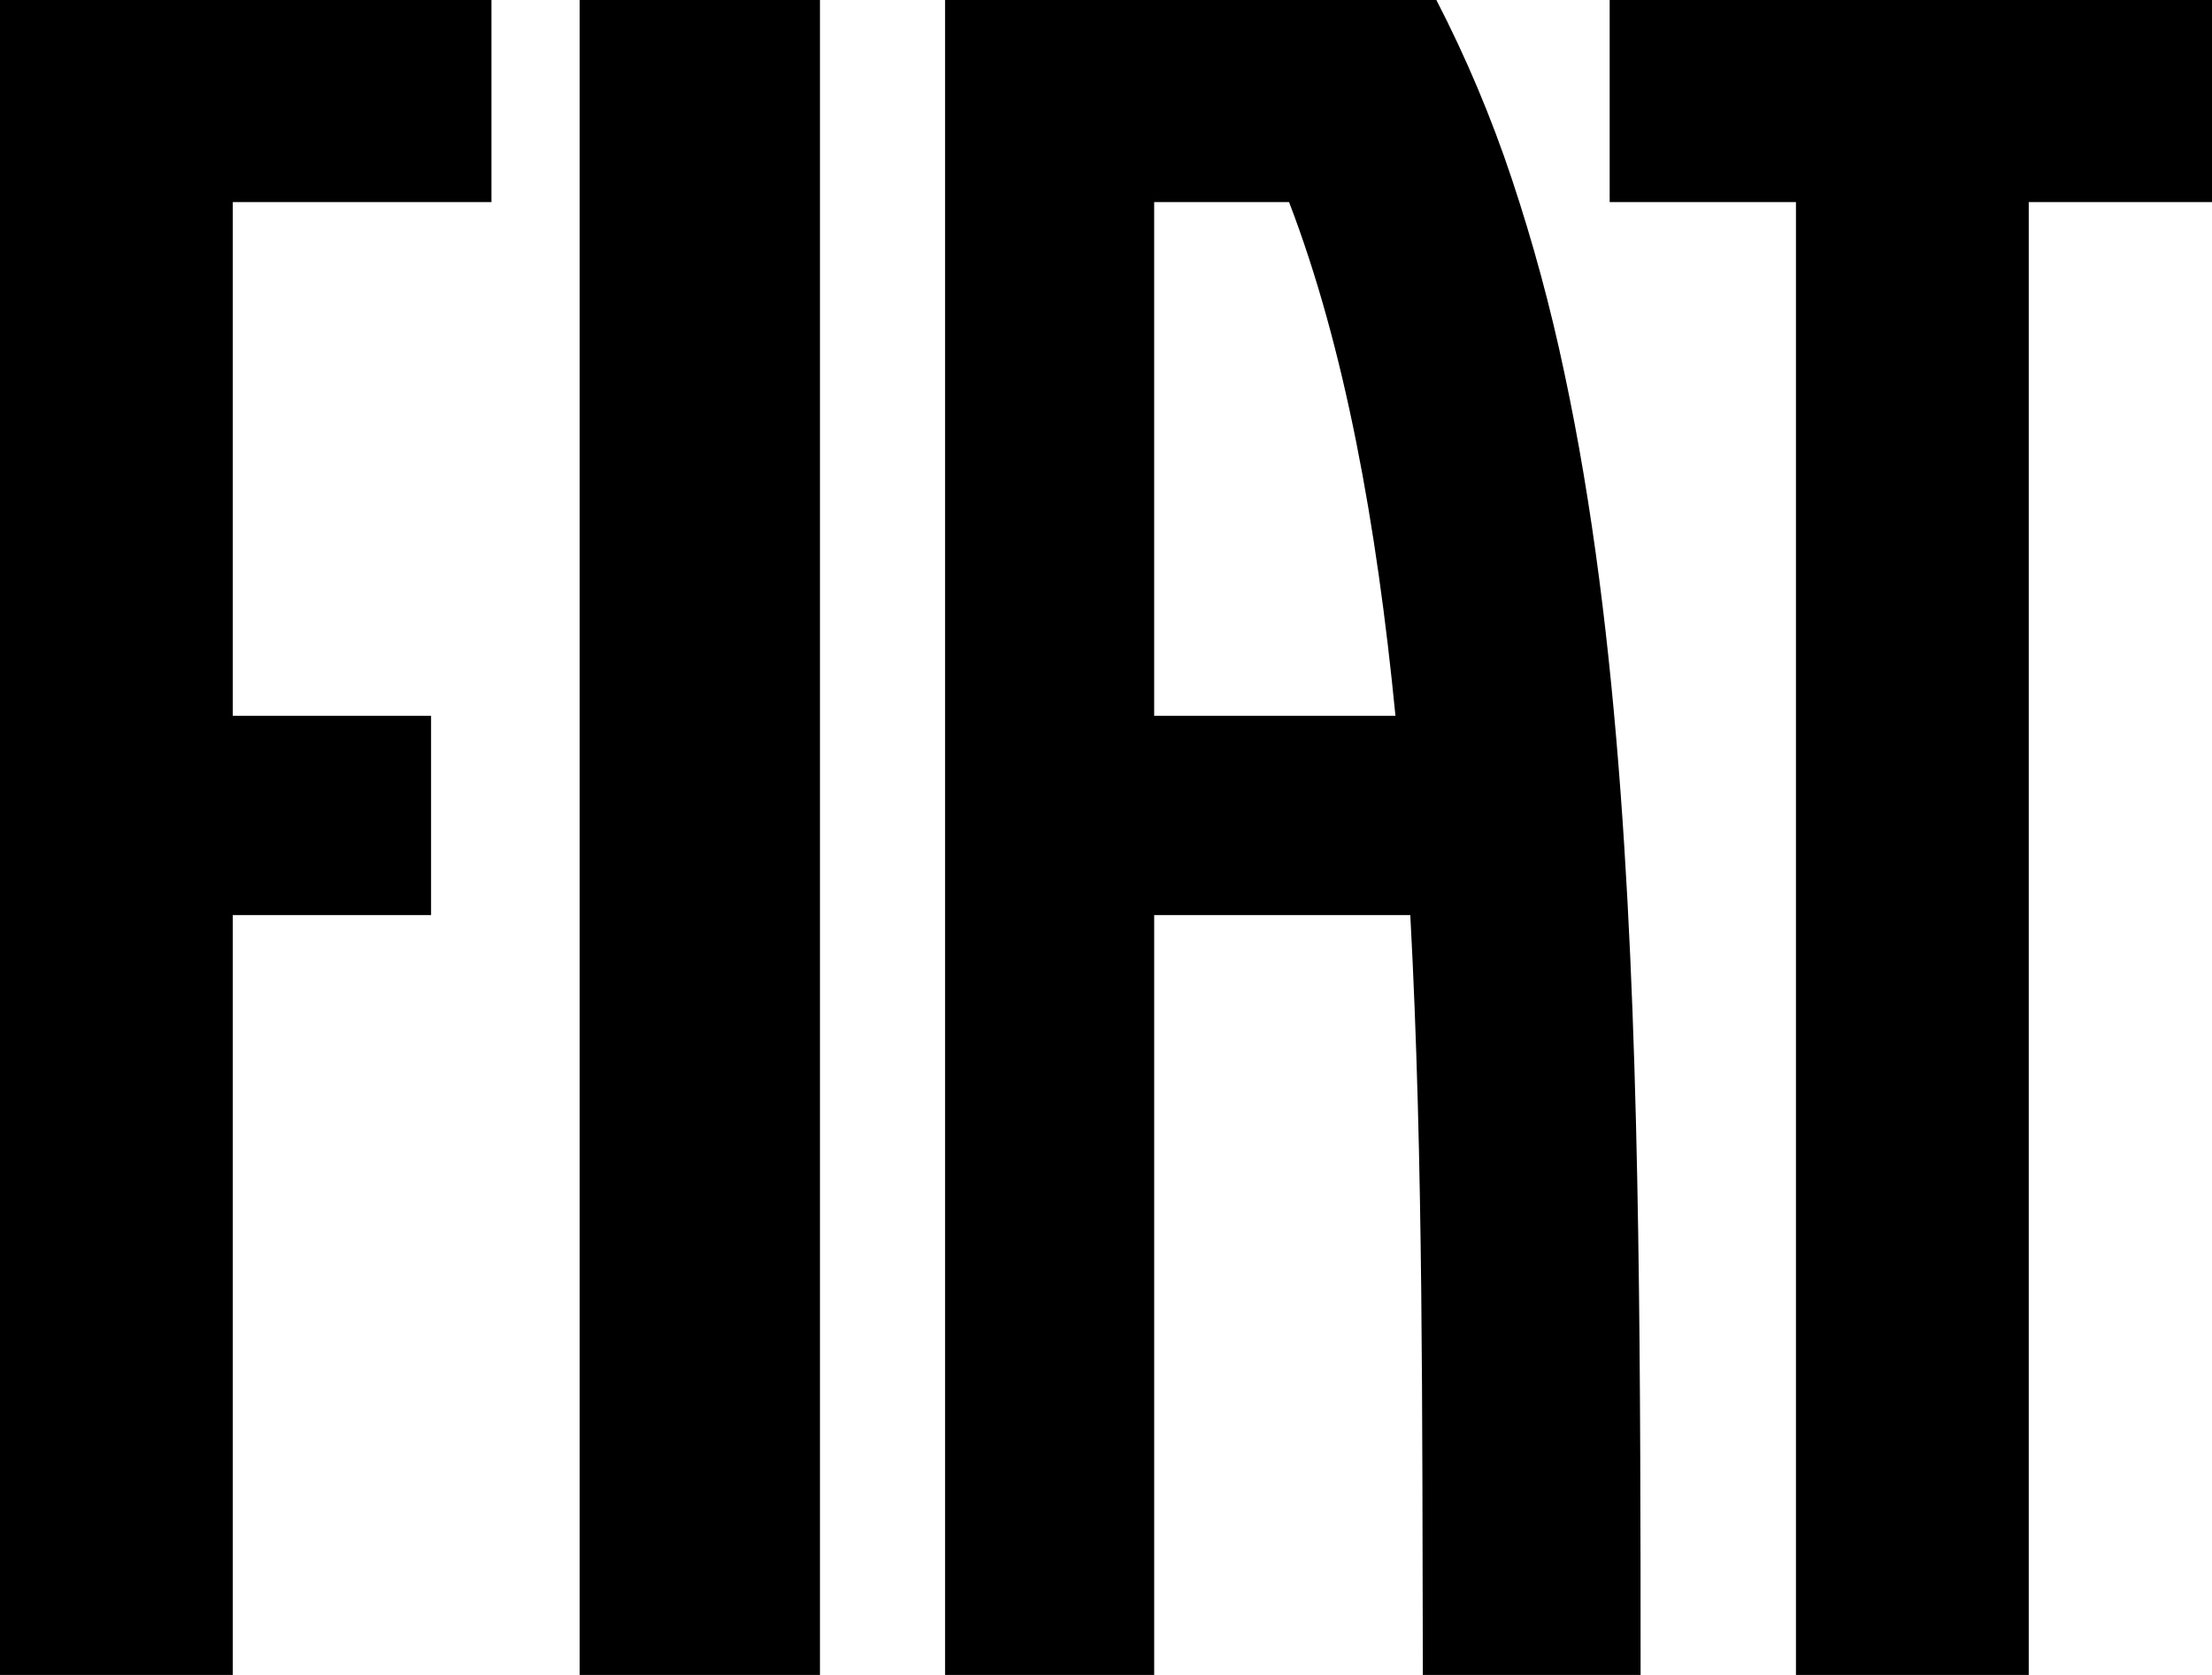
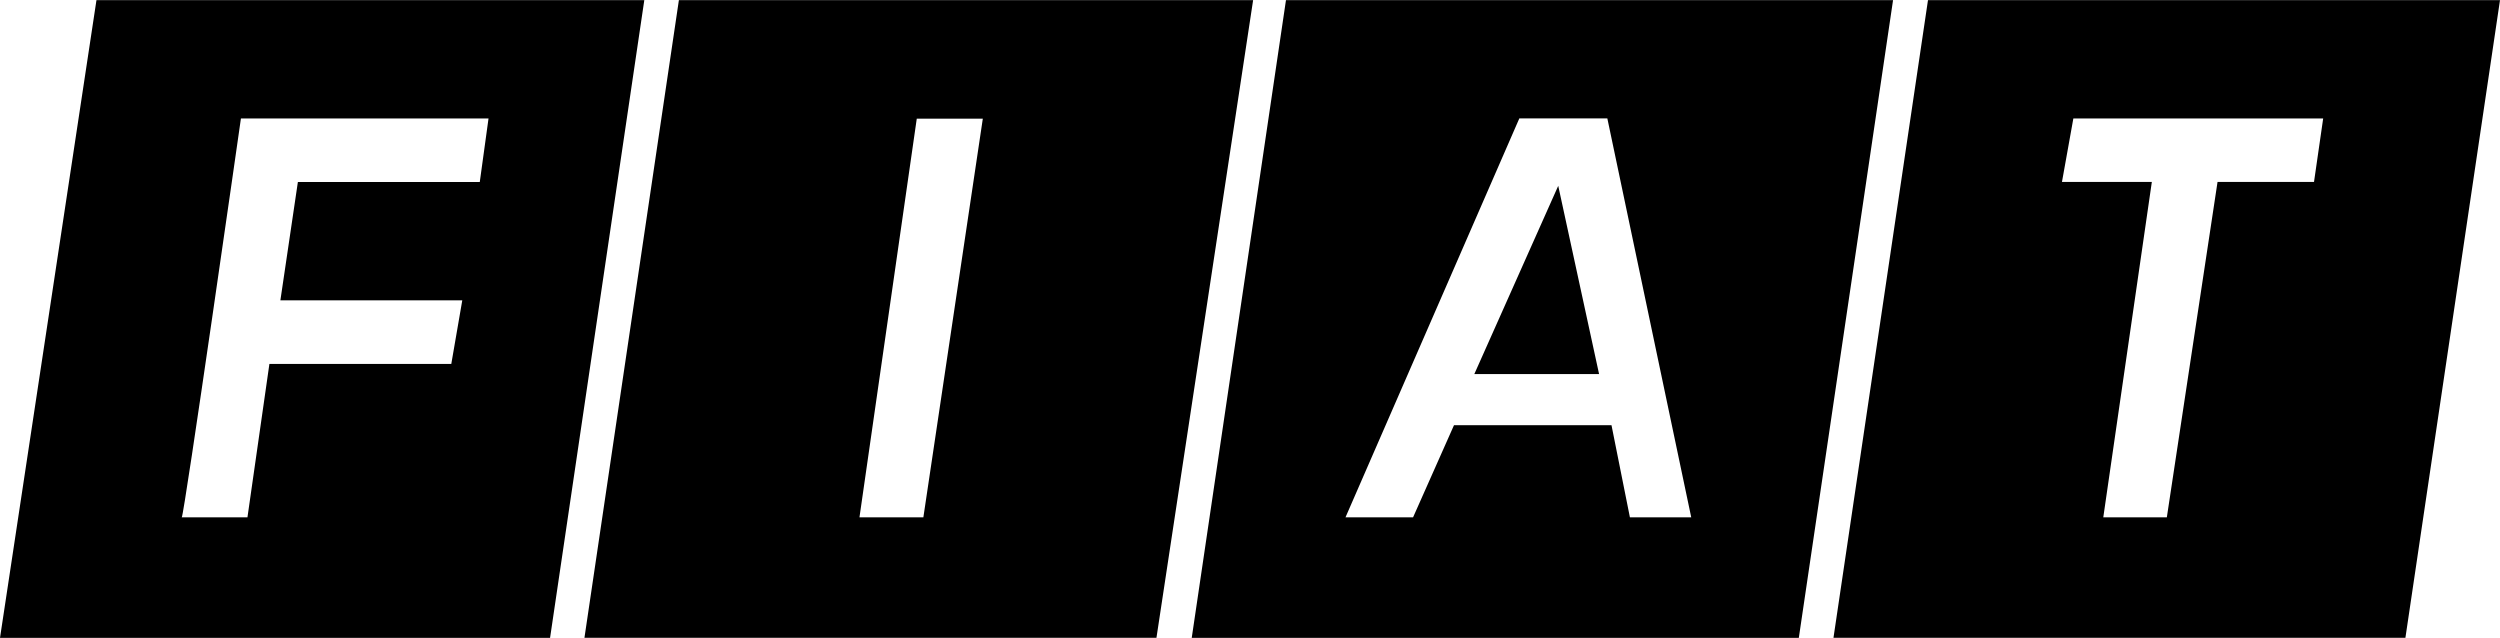
- <svg xmlns="http://www.w3.org/2000/svg" id="FIAT" viewBox="0 0 555.613 420.698">
-   <path d="M188.26,110.035h60.351V530.734H188.26Zm258.715,0v50.761h46.789V530.734h58.473V160.796H598.268V110.035ZM42.655,530.734h58.475V339.875h49.801V289.81h-49.801V160.796h64.967V110.035H42.655ZM454.727,503.176q.019,13.829.015,27.558H400.048q-.072-23.873-.108-47.982c-.045-16.048-.121-32.123-.294-48.144-.345-32.01-1.08-63.895-2.753-94.732h-64.329V530.734H280.043V110.035H403.445a314.792,314.792,0,0,1,18.956,44.957,441.49,441.49,0,0,1,13.197,48.707c3.585,16.748,6.435,34.017,8.726,51.589,2.291,17.566,4.034,35.539,5.38,53.672,1.346,18.124,2.305,36.562,3.002,55.018.697,18.437,1.142,37.137,1.433,55.695.291,18.513.437,37.322.514,55.765Q454.712,489.341,454.727,503.176ZM393.166,289.81c-4.7-48.102-12.762-92.624-26.722-129.014h-33.882V289.81Z" transform="translate(-42.65507 -110.0354)" />
+ <svg xmlns="http://www.w3.org/2000/svg" width="2500" height="638" viewBox="0 0 35.996 9.183">
+   <path d="M18.516 0l-1.357 9.183H25.9L27.257 0h-8.741zm.857 7.447l2.503-5.744h1.267l1.208 5.744h-.883l-.265-1.326h-2.268l-.589 1.326h-.973z" />
+   <path d="M21.228 5.384h1.796l-.588-2.71zM9.775 0l-1.36 9.182h8.236L18.043 0H9.775zM13.2 1.707h.951l-.856 5.74h-.92l.825-5.74zM27.76 0l-1.361 9.182h8.235L35.996 0H27.76zm2.093 1.704h3.597l-.132.914h-1.389l-.73 4.829h-.915l.699-4.829h-1.294l.164-.914zM1.389 0L0 9.183h7.92L9.277 0H1.389zm2.08 1.704h3.565l-.126.915H4.289l-.252 1.704h2.619l-.158.915H3.879l-.316 2.209h-.946c.031 0 .852-5.743.852-5.743z" />
</svg>
